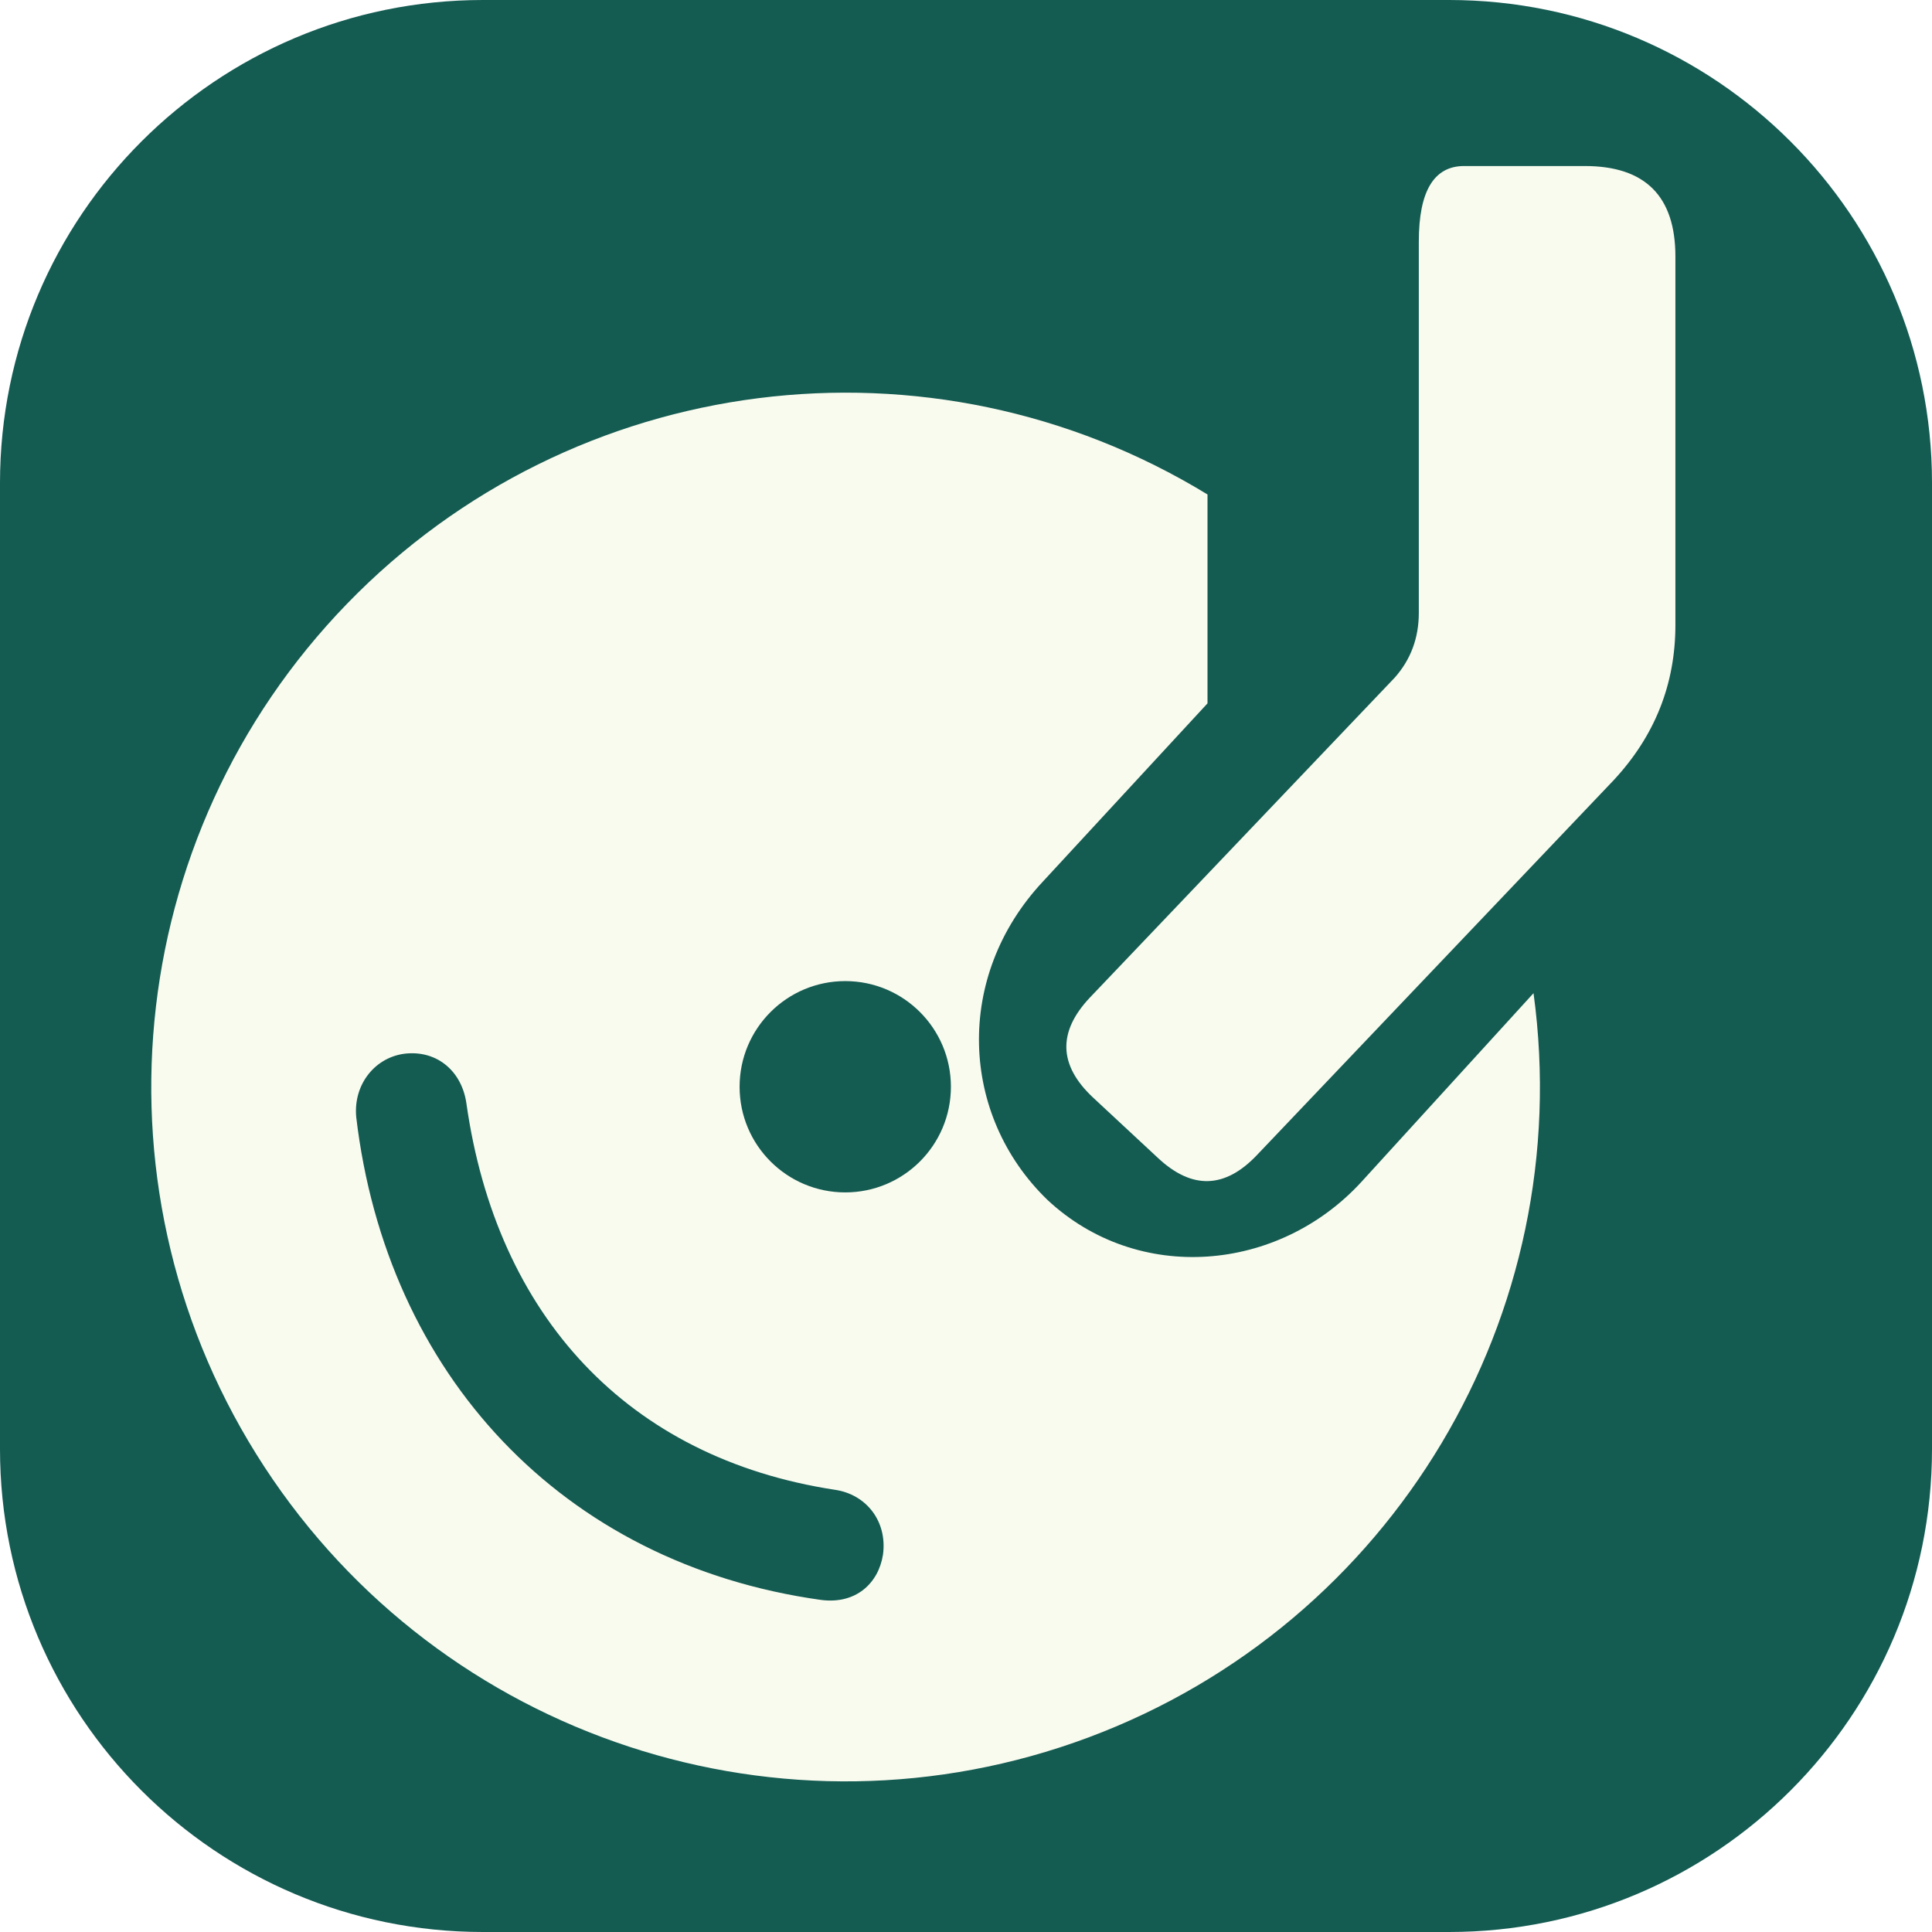
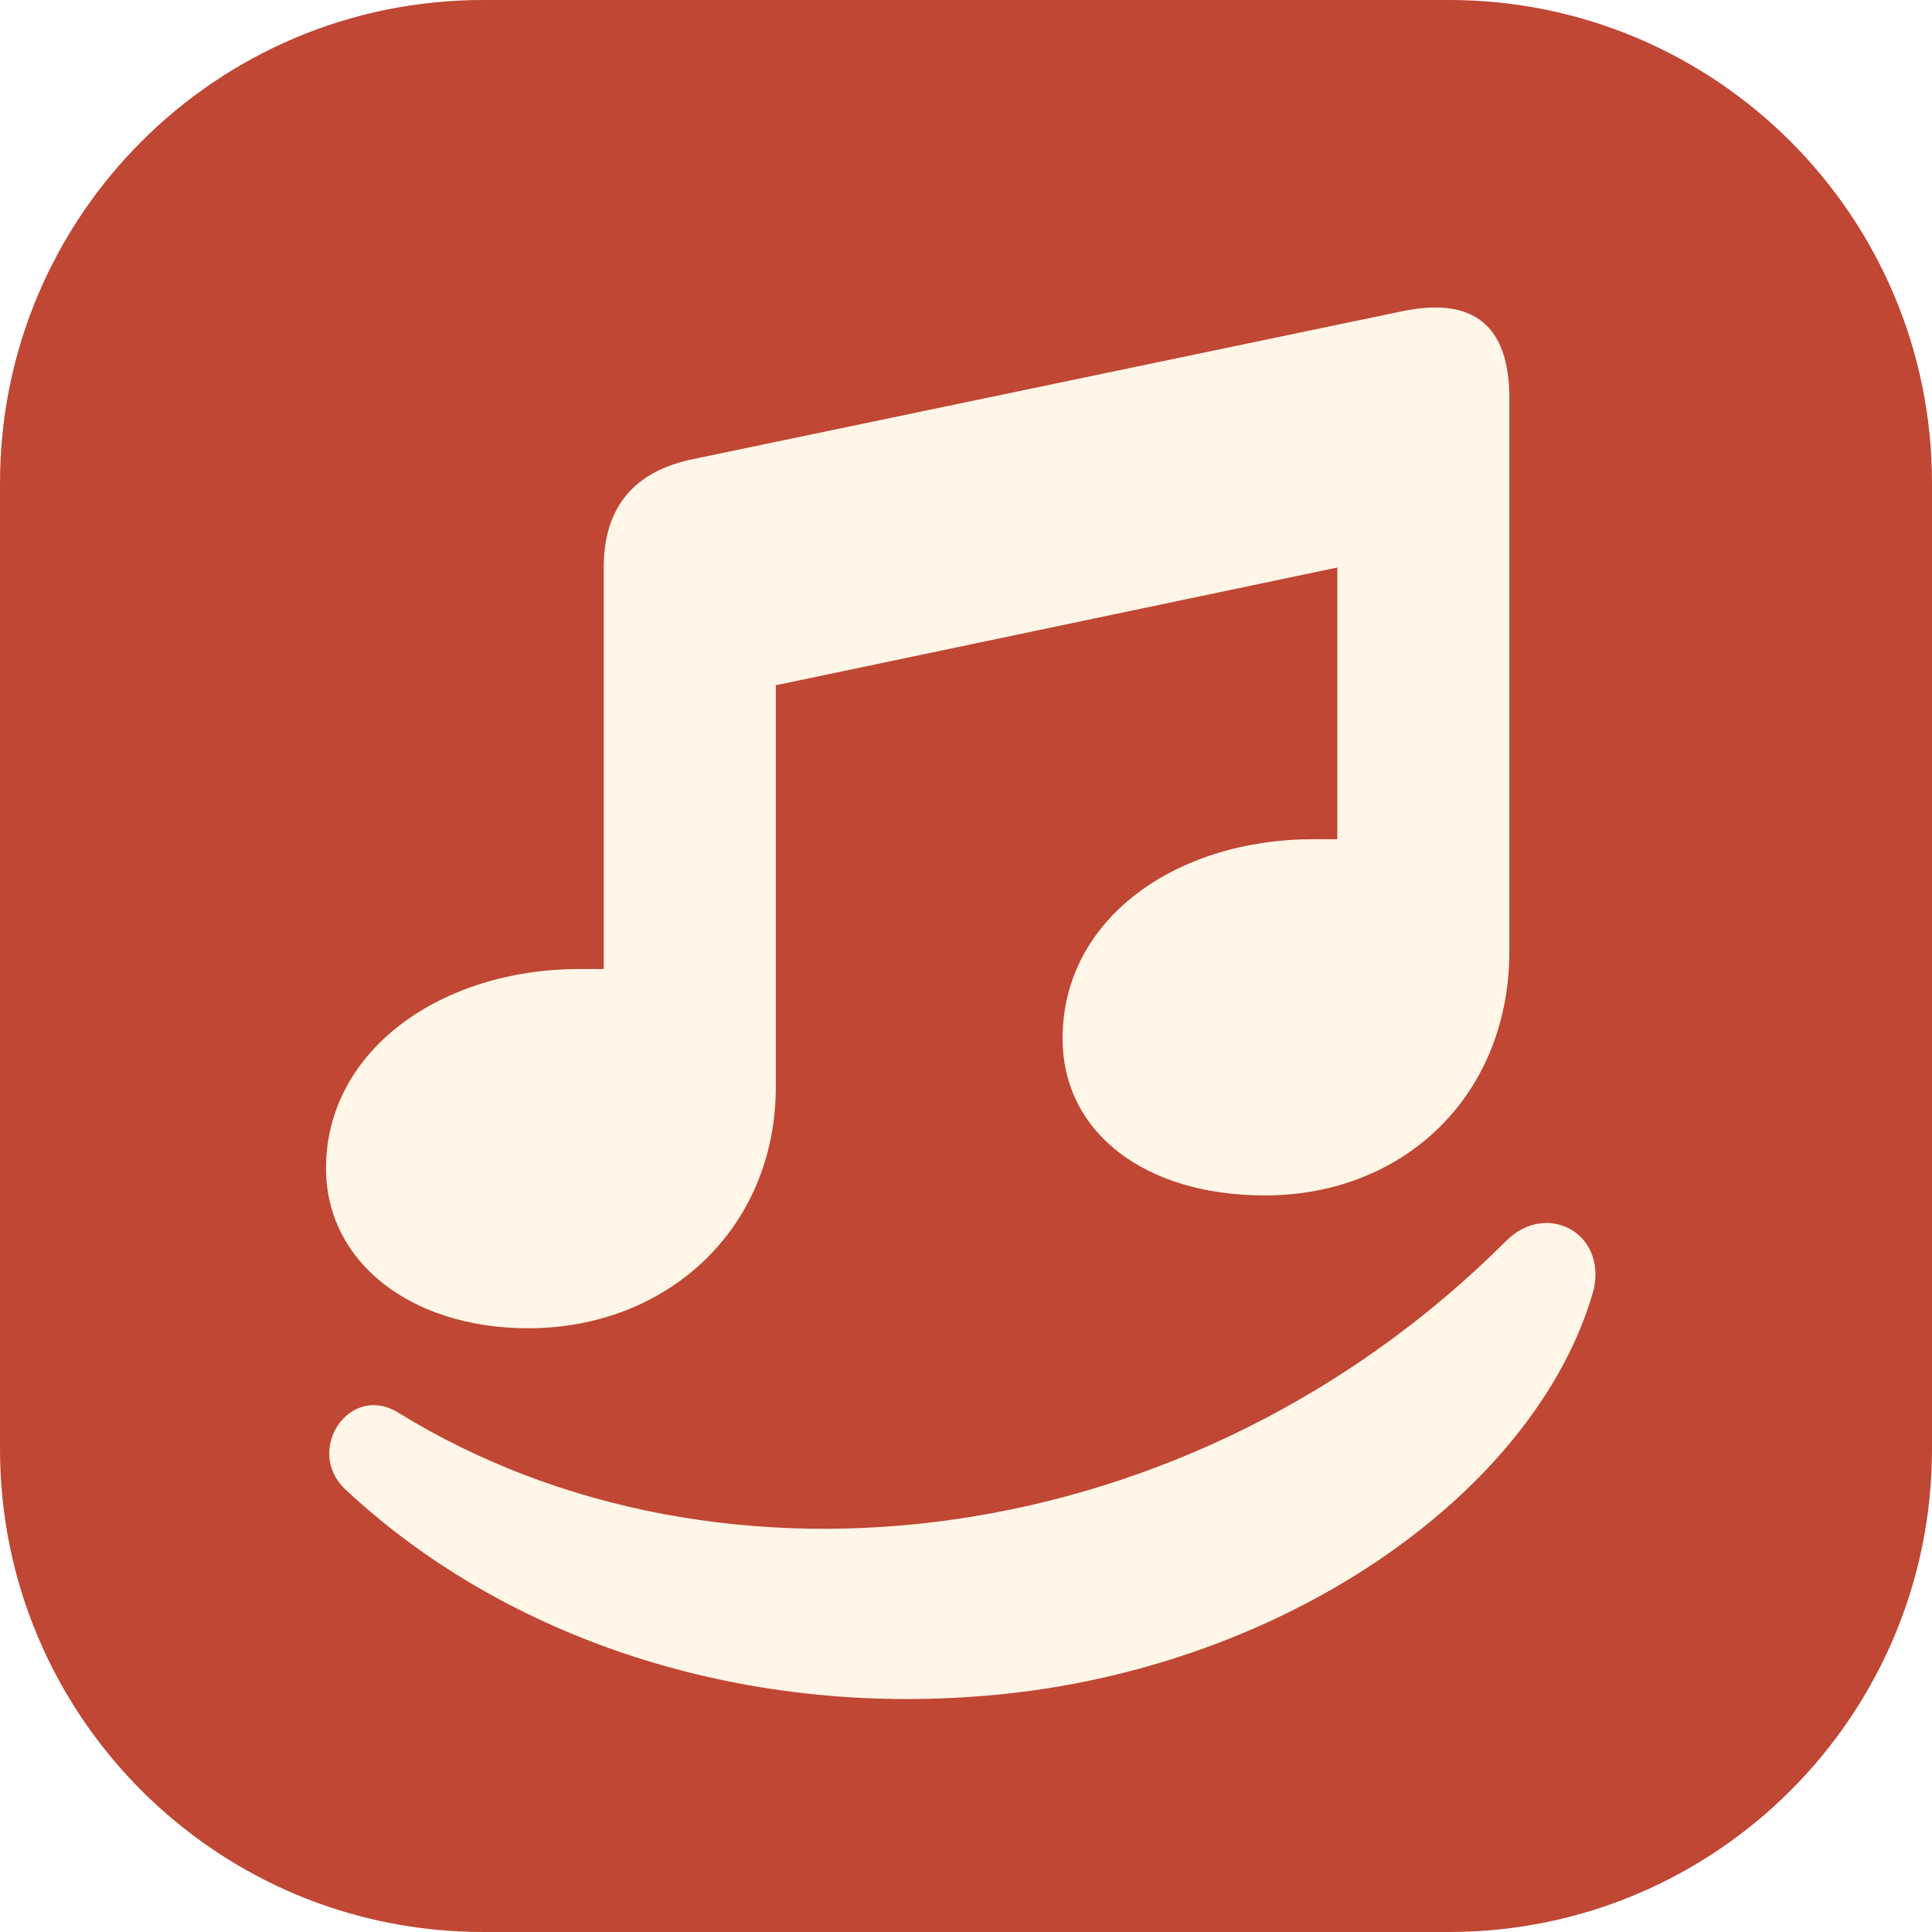
<svg xmlns="http://www.w3.org/2000/svg" aria-labelledby="title" width="512" height="512" viewBox="0 0 64 64" role="img">
-   <rect width="64" height="64" rx="16" fill="#145B52" />
-   <path fill-rule="evenodd" fill="#FAFBEF" d="M40,16.38 L40,23.3 L34.55,29.2 C31.6,32.35 31.8,36.95 34.7,39.75 C37.7,42.55 42.35,42.15 45.1,39.15 L50.8,32.9 A23,23 0 1,1 40,16.38 Z M31.5,36 A3.5,3.5 0 1,0 24.5,36 A3.5,3.5 0 1,0 31.5,36 Z M11.8,37 C12.8,45.5 18.6,51.8 27.2,53 C28.35,53.15 29.1,52.45 29.25,51.5 C29.4,50.4 28.7,49.5 27.65,49.35 C20.8,48.3 16.45,43.6 15.45,36.55 C15.3,35.5 14.5,34.8 13.45,34.9 C12.45,35 11.7,35.9 11.8,37 Z" />
-   <path fill-rule="nonzero" fill="#FAFBEF" d="M48.5,5.5 L52.5,5.5 Q55.5,5.5 55.5,8.5 L55.5,20.7 Q55.5,23.65 53.45,25.85 L41.65,38.25 Q40.05,39.95 38.35,38.35 L36.2,36.35 Q34.5,34.75 36.1,33.05 L46.2,22.45 Q47,21.55 47,20.3 L47,8 Q47,5.5 48.5,5.5 Z" />
+   <rect width="64" height="64" rx="16" fill="#C04734" />
+   <path fill-rule="nonzero" fill="#FFF6E8" d="M20,18.8 Q20,15.8 23,15.2 L46.5,10.3 Q50,9.6 50,13.2 V31.5 C50,36.3 46.5,39.6 41.9,39.6 C37.9,39.6 35.2,37.5 35.2,34.4 C35.2,30.4 39,27.8 43.5,27.8 H44.3 V18.8 L25.7,22.7 V36 C25.7,40.7 22.1,44 17.5,44 C13.6,44 10.8,41.8 10.8,38.7 C10.8,34.8 14.6,32.1 19.2,32.1 H20 Z" />
+   <path fill-rule="nonzero" fill="#FFF6E8" d="M13.2,46.8 C23.9,53.4 39.5,51.5 49.9,41.1 C51.2,39.8 53.2,40.8 52.8,42.7 C50.9,49.5 42.3,55.5 32.3,56.2 C24.1,56.8 16.5,54.1 11.4,49.3 C10.1,48 11.6,45.8 13.2,46.8 Z" />
</svg>
